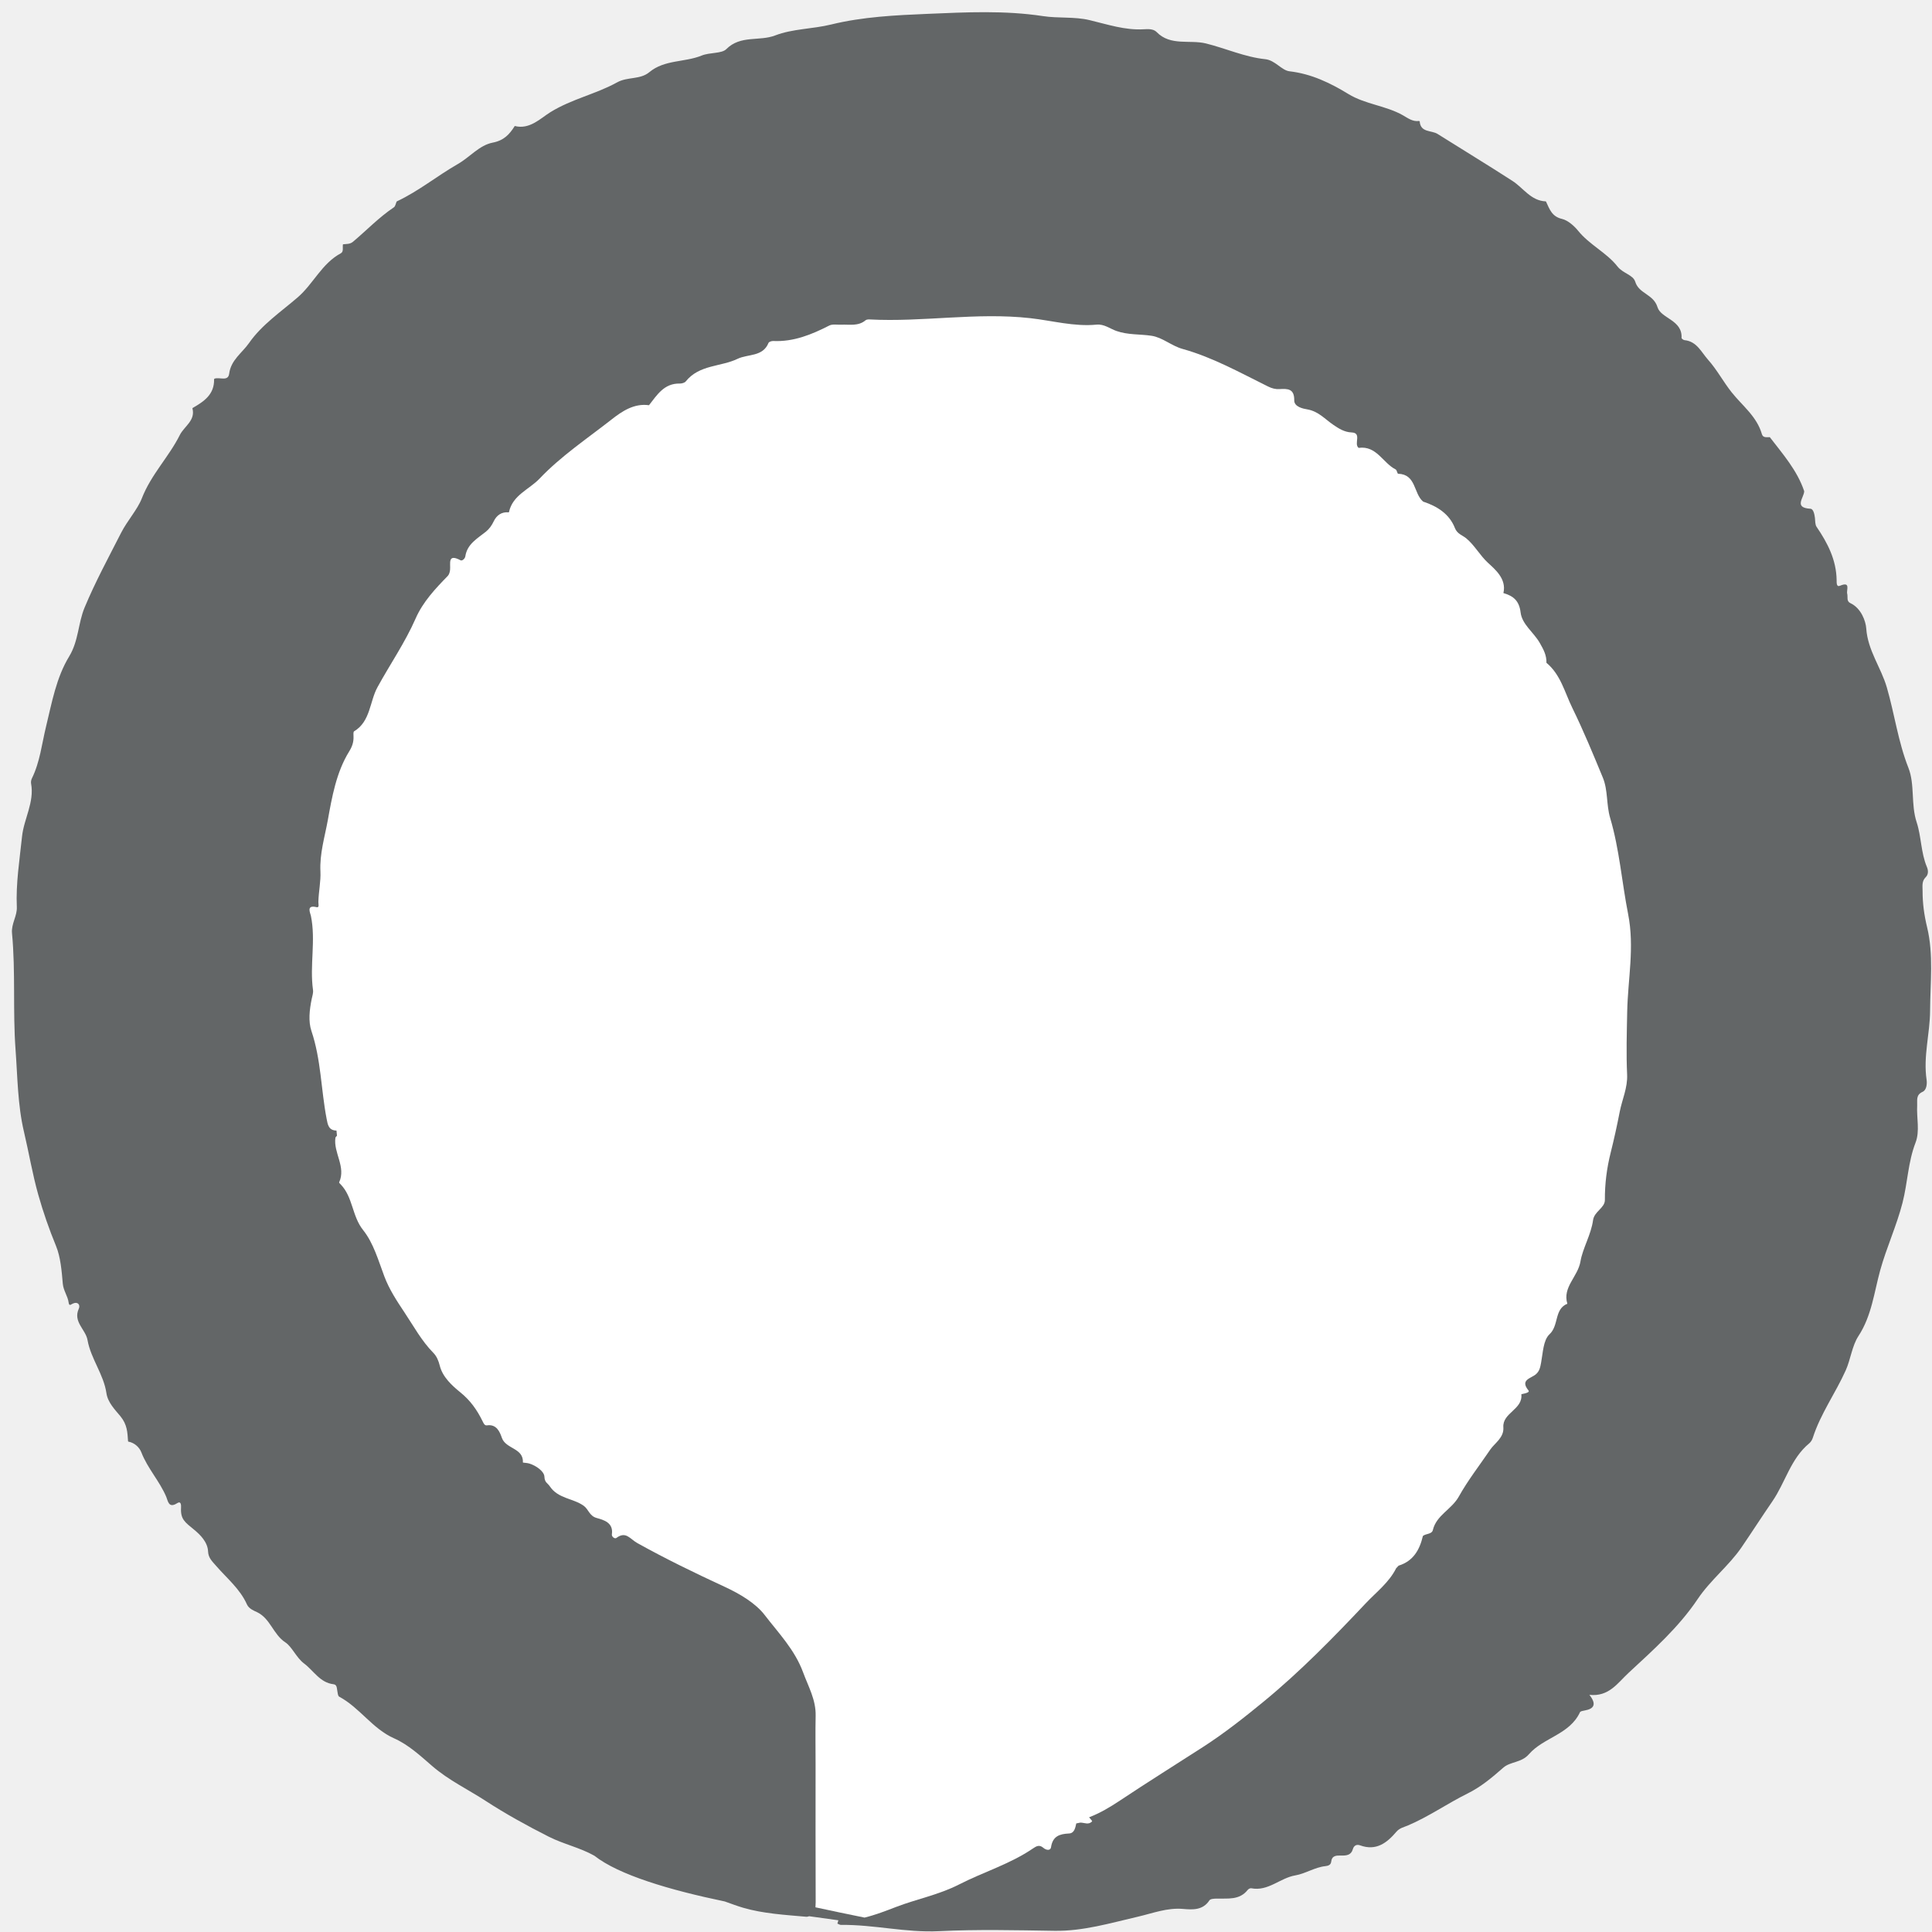
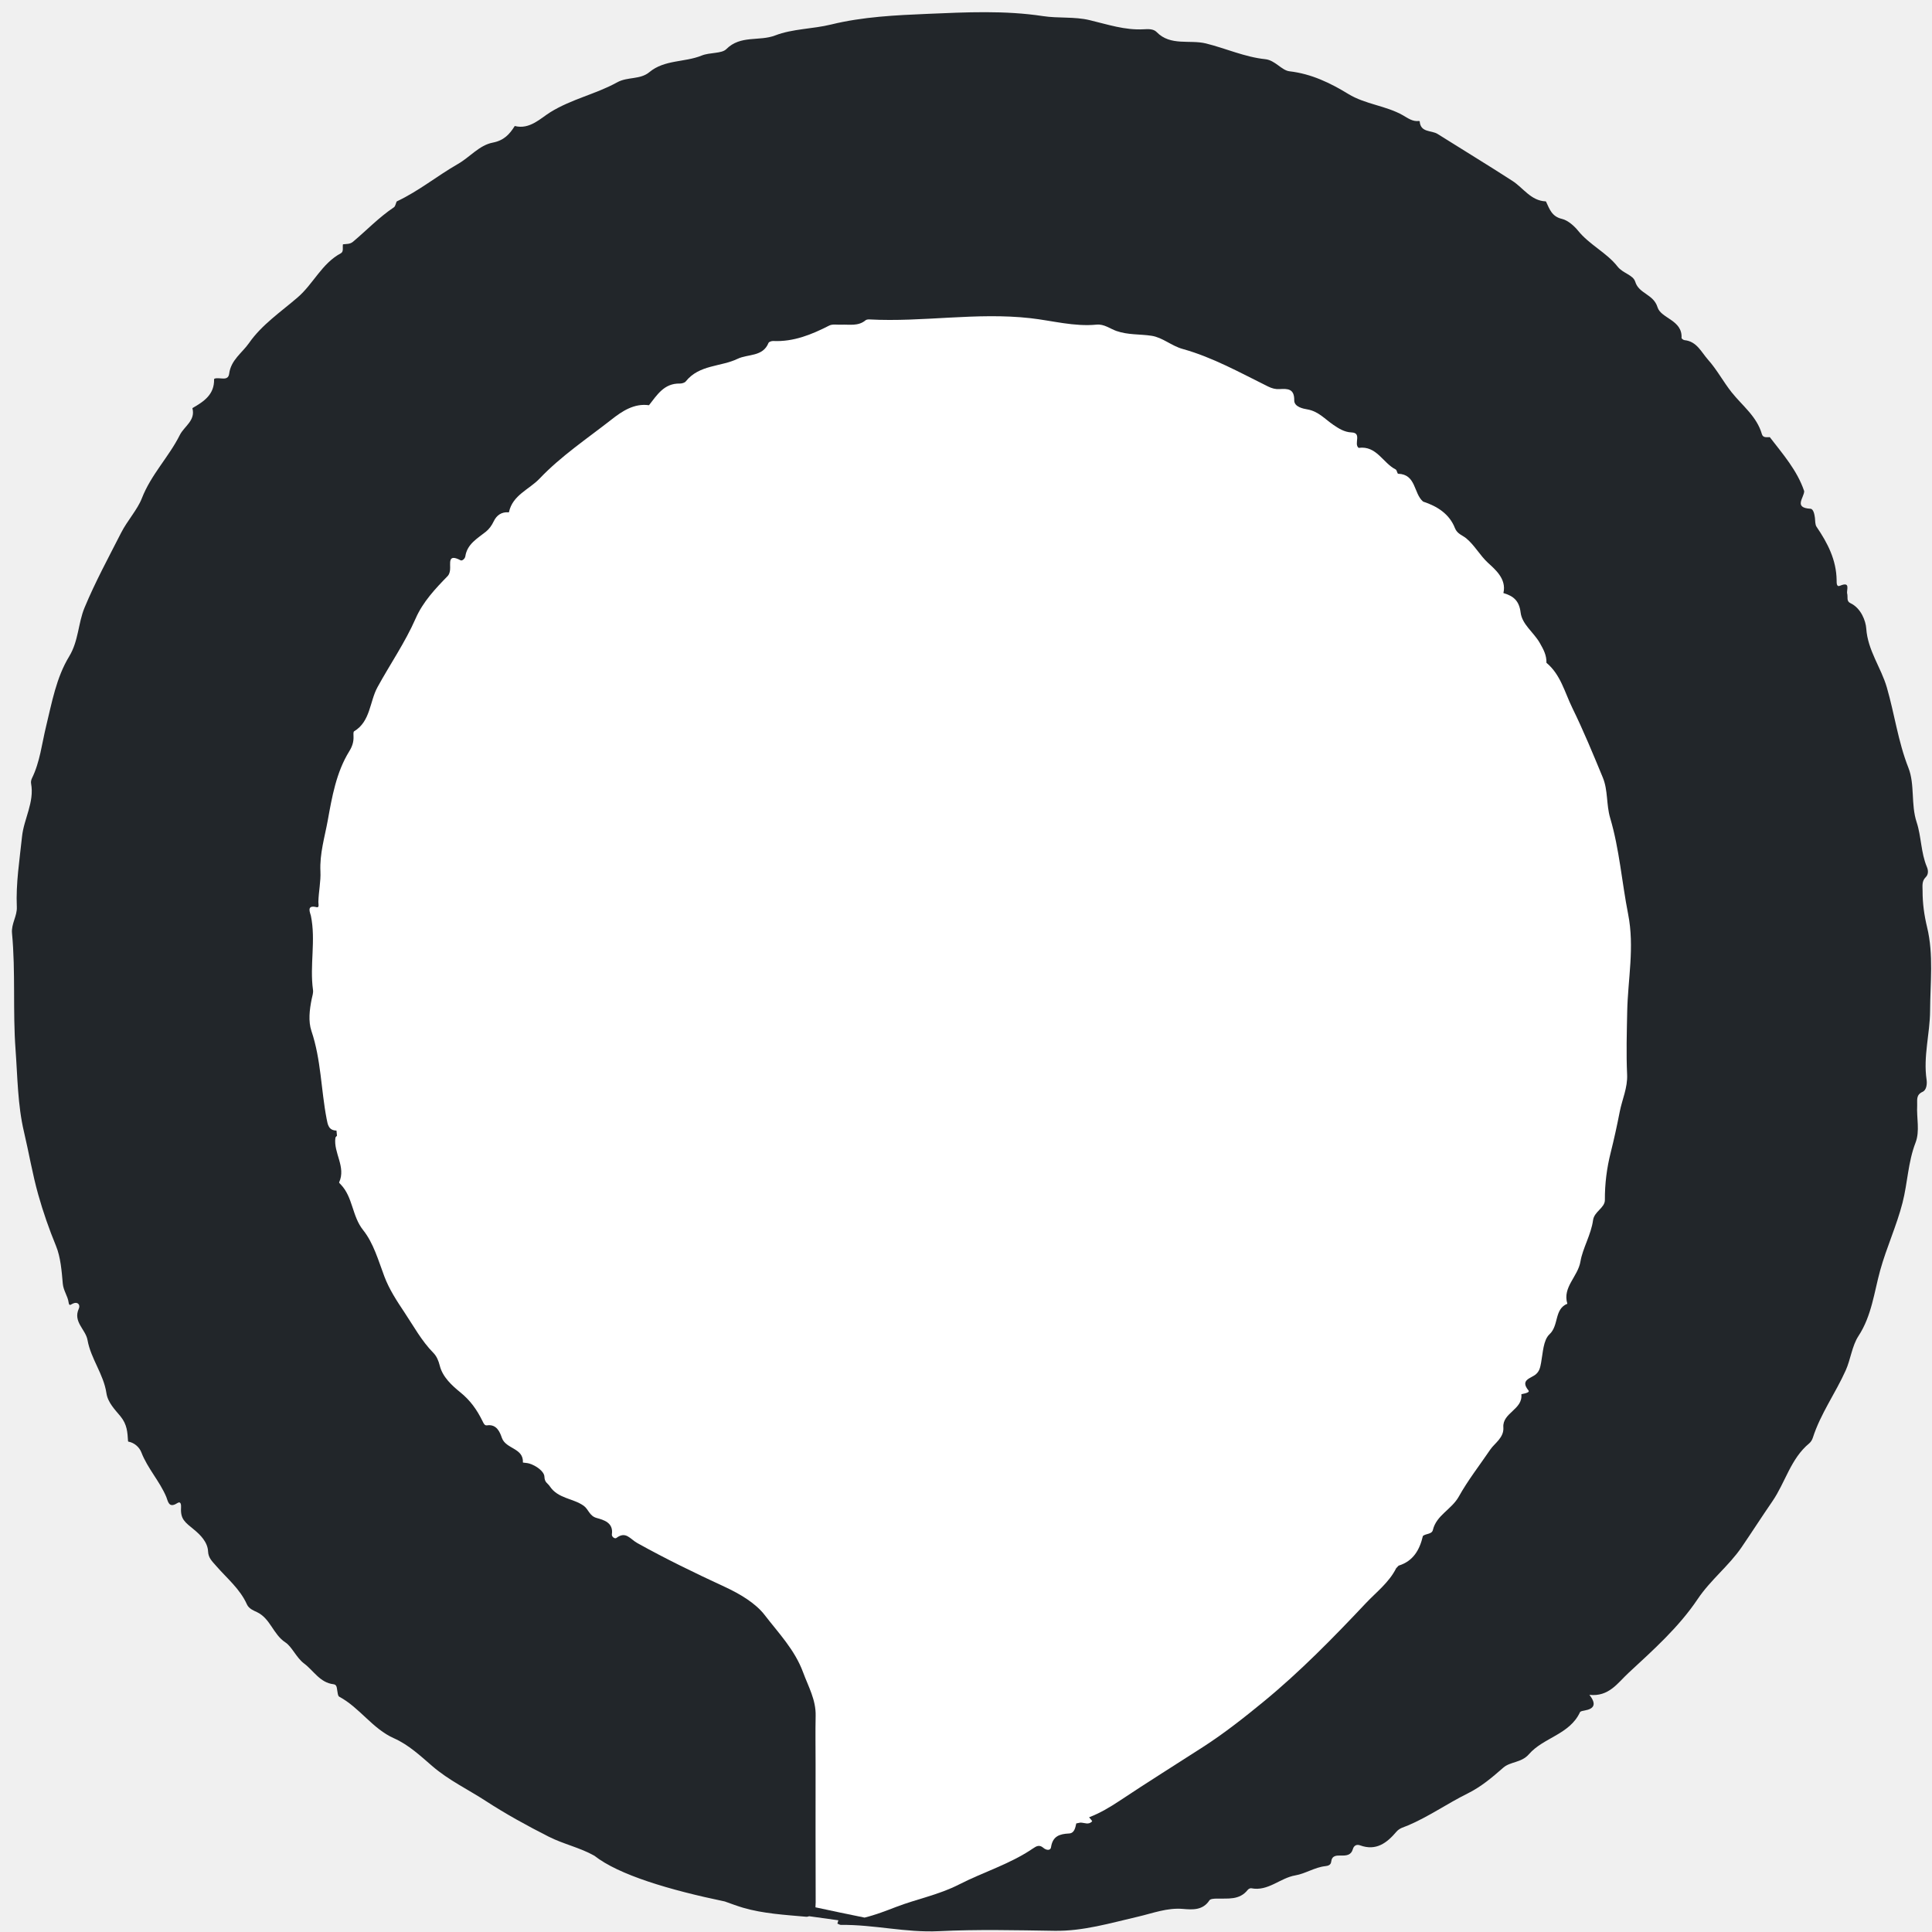
<svg xmlns="http://www.w3.org/2000/svg" width="151px" height="151px" viewBox="0 0 151 151" version="1.1">
  <defs />
  <g id="vendor-logos" stroke="none" stroke-width="1" fill="none" fill-rule="evenodd" transform="translate(-130, -263)">
    <g id="alexa" transform="translate(130, 263)">
-       <path d="M150.619,72.479 C150.387,71.52 150.262,70.601 150.264,69.64 C150.265,69.266 150.184,68.878 150.51,68.557 C150.73,68.342 150.713,68.023 150.603,67.764 C150.128,66.641 150.171,65.392 149.801,64.266 C149.336,62.856 149.674,61.323 149.155,60.006 C148.351,57.968 148.073,55.807 147.47,53.728 C147.018,52.168 145.977,50.839 145.861,49.12 C145.823,48.549 145.464,47.534 144.623,47.14 C144.291,46.986 144.441,46.655 144.372,46.402 C144.294,46.12 144.672,45.414 143.805,45.782 C143.525,45.901 143.548,45.534 143.546,45.349 C143.526,43.767 142.844,42.442 141.979,41.175 C141.856,40.995 141.879,40.71 141.85,40.473 C141.813,40.185 141.729,39.774 141.497,39.762 C140.157,39.685 141.007,38.897 141.011,38.387 C140.462,36.76 139.343,35.495 138.323,34.167 C138.088,34.161 137.794,34.241 137.704,33.928 C137.306,32.543 136.184,31.72 135.342,30.663 C134.705,29.866 134.206,28.911 133.503,28.122 C132.964,27.518 132.622,26.681 131.655,26.585 C131.57,26.576 131.423,26.467 131.425,26.411 C131.505,25.005 129.817,24.895 129.548,24.014 C129.231,22.978 128.095,22.97 127.806,22.021 C127.642,21.478 126.841,21.371 126.419,20.828 C125.571,19.742 124.229,19.14 123.331,18.023 C123.062,17.689 122.553,17.218 122.078,17.109 C121.284,16.926 121.106,16.335 120.834,15.758 L120.809,15.738 C119.656,15.695 119.056,14.688 118.214,14.143 C116.279,12.892 114.308,11.697 112.36,10.471 C111.877,10.167 111.02,10.381 110.959,9.481 L110.908,9.454 C110.414,9.525 110.035,9.231 109.653,9.013 C108.31,8.25 106.715,8.16 105.382,7.346 C103.969,6.483 102.5,5.771 100.783,5.572 C100.166,5.501 99.662,4.706 98.888,4.626 C97.288,4.46 95.8,3.779 94.257,3.397 C92.995,3.083 91.478,3.619 90.399,2.504 C90.158,2.254 89.751,2.266 89.396,2.288 C87.924,2.376 86.552,1.904 85.149,1.571 C83.964,1.289 82.73,1.444 81.517,1.259 C78.535,0.804 75.514,0.955 72.521,1.082 C69.998,1.189 67.437,1.308 64.97,1.913 C63.509,2.272 61.95,2.243 60.586,2.77 C59.344,3.249 57.881,2.724 56.765,3.841 C56.404,4.203 55.482,4.081 54.835,4.344 C53.511,4.883 51.938,4.653 50.753,5.639 C50.028,6.243 49.053,5.984 48.239,6.434 C46.576,7.354 44.681,7.738 43.014,8.769 C42.261,9.235 41.4,10.148 40.235,9.848 C40.235,9.848 40.229,9.852 40.229,9.852 C39.823,10.502 39.38,10.98 38.512,11.147 C37.458,11.35 36.725,12.28 35.797,12.812 C34.178,13.738 32.724,14.936 31.025,15.735 L30.999,15.756 C30.929,15.909 30.902,16.125 30.783,16.205 C29.62,16.985 28.655,17.998 27.592,18.893 C27.349,19.097 27.082,19.06 26.816,19.093 C26.816,19.093 26.8,19.109 26.8,19.109 C26.766,19.345 26.87,19.672 26.641,19.795 C25.149,20.594 24.488,22.193 23.258,23.249 C21.941,24.382 20.458,25.381 19.464,26.811 C18.931,27.577 18.049,28.13 17.912,29.205 C17.831,29.848 17.149,29.447 16.764,29.597 C16.764,29.597 16.732,29.635 16.732,29.635 C16.766,30.83 15.937,31.383 15.049,31.89 L15.041,31.918 C15.29,32.872 14.393,33.321 14.055,33.998 C13.199,35.712 11.809,37.084 11.084,38.952 C10.745,39.827 9.944,40.7 9.467,41.64 C8.482,43.575 7.441,45.49 6.609,47.491 C6.105,48.704 6.143,50.09 5.412,51.294 C4.395,52.964 4.06,54.89 3.599,56.783 C3.272,58.126 3.124,59.553 2.497,60.828 C2.439,60.947 2.405,61.106 2.429,61.233 C2.7,62.706 1.868,63.988 1.722,65.383 C1.531,67.217 1.232,69.044 1.315,70.901 C1.345,71.597 0.87,72.207 0.939,72.938 C1.225,75.967 0.993,79.015 1.215,82.035 C1.373,84.176 1.38,86.371 1.872,88.452 C2.258,90.085 2.533,91.748 2.989,93.37 C3.375,94.742 3.836,96.061 4.378,97.381 C4.735,98.249 4.821,99.332 4.907,100.325 C4.956,100.88 5.293,101.285 5.363,101.797 C5.406,102.107 5.523,101.964 5.691,101.886 C6.088,101.7 6.289,101.997 6.162,102.275 C5.686,103.313 6.693,103.896 6.84,104.734 C7.1,106.201 8.1,107.404 8.319,108.89 C8.426,109.623 9.006,110.199 9.407,110.685 C9.946,111.341 9.961,111.947 10.008,112.642 C10.009,112.642 10.026,112.672 10.026,112.672 C10.523,112.759 10.902,113.132 11.046,113.507 C11.531,114.768 12.474,115.756 12.994,116.989 C13.129,117.307 13.175,117.916 13.846,117.485 C14.15,117.289 14.16,117.631 14.15,117.822 C14.098,118.744 14.442,118.959 15.203,119.585 C15.642,119.947 16.23,120.524 16.262,121.253 C16.284,121.77 16.586,122.032 16.891,122.384 C17.731,123.354 18.76,124.184 19.298,125.393 C19.454,125.742 19.855,125.892 20.081,125.998 C21.14,126.5 21.34,127.736 22.309,128.369 C22.817,128.701 23.167,129.568 23.765,130.014 C24.516,130.575 25.003,131.514 26.069,131.636 C26.331,131.667 26.322,131.923 26.359,132.128 C26.389,132.296 26.404,132.55 26.51,132.607 C28.112,133.464 29.108,135.112 30.793,135.86 C31.942,136.37 32.87,137.244 33.791,138.038 C35.08,139.148 36.585,139.859 37.977,140.766 C39.55,141.788 41.205,142.697 42.88,143.546 C44.028,144.13 45.339,144.406 46.455,145.039 C48.363,146.542 52.336,147.718 56.65,148.614 C57.128,148.781 57.603,148.966 58.089,149.107 C59.664,149.567 61.356,149.66 63.006,149.808 C63.106,149.817 63.167,149.785 63.241,149.767 C64.027,149.882 64.787,149.987 65.526,150.084 C65.5,150.17 65.474,150.255 65.448,150.342 C65.541,150.378 65.634,150.446 65.727,150.445 C68.29,150.412 70.798,151.063 73.385,150.935 C76.387,150.787 79.403,150.86 82.412,150.906 C84.666,150.941 86.777,150.302 88.935,149.804 C90.085,149.539 91.223,149.086 92.47,149.197 C93.196,149.26 94.011,149.316 94.525,148.526 C94.604,148.403 94.906,148.393 95.107,148.389 C95.971,148.368 96.876,148.526 97.518,147.709 C97.575,147.636 97.711,147.565 97.793,147.581 C99.112,147.843 100.044,146.776 101.243,146.574 C102.03,146.44 102.755,145.942 103.586,145.852 C103.813,145.829 104.014,145.757 104.042,145.508 C104.1,145.01 104.454,145.018 104.815,145.025 C105.216,145.032 105.599,145.008 105.735,144.526 C105.82,144.227 106.044,144.133 106.303,144.228 C107.558,144.687 108.403,144.032 109.135,143.168 C109.386,142.871 109.741,142.8 110.02,142.682 C111.657,141.99 113.112,140.963 114.681,140.186 C115.78,139.64 116.613,138.925 117.494,138.155 C118.047,137.67 118.908,137.784 119.499,137.103 C120.627,135.803 122.675,135.568 123.486,133.826 C123.527,133.738 123.728,133.71 123.861,133.686 C124.599,133.555 124.798,133.192 124.222,132.464 C125.746,132.633 126.435,131.534 127.264,130.765 C129.205,128.965 131.202,127.193 132.69,124.973 C133.689,123.483 135.132,122.374 136.122,120.923 C136.926,119.744 137.707,118.528 138.518,117.349 C139.537,115.87 139.95,114.008 141.404,112.809 C141.531,112.703 141.634,112.534 141.685,112.374 C142.287,110.493 143.455,108.891 144.254,107.11 C144.647,106.236 144.744,105.197 145.255,104.415 C146.286,102.841 146.479,100.991 146.95,99.289 C147.445,97.499 148.232,95.813 148.696,94.005 C149.095,92.452 149.125,90.827 149.711,89.313 C150.066,88.4 149.785,87.374 149.841,86.399 C149.862,86.003 149.721,85.581 150.265,85.334 C150.592,85.185 150.619,84.677 150.577,84.39 C150.305,82.565 150.841,80.791 150.851,79 C150.862,76.823 151.133,74.606 150.619,72.479" fill="#636667" />
+       <path d="M150.619,72.479 C150.387,71.52 150.262,70.601 150.264,69.64 C150.265,69.266 150.184,68.878 150.51,68.557 C150.73,68.342 150.713,68.023 150.603,67.764 C150.128,66.641 150.171,65.392 149.801,64.266 C149.336,62.856 149.674,61.323 149.155,60.006 C148.351,57.968 148.073,55.807 147.47,53.728 C147.018,52.168 145.977,50.839 145.861,49.12 C145.823,48.549 145.464,47.534 144.623,47.14 C144.291,46.986 144.441,46.655 144.372,46.402 C144.294,46.12 144.672,45.414 143.805,45.782 C143.525,45.901 143.548,45.534 143.546,45.349 C143.526,43.767 142.844,42.442 141.979,41.175 C141.856,40.995 141.879,40.71 141.85,40.473 C141.813,40.185 141.729,39.774 141.497,39.762 C140.157,39.685 141.007,38.897 141.011,38.387 C140.462,36.76 139.343,35.495 138.323,34.167 C138.088,34.161 137.794,34.241 137.704,33.928 C137.306,32.543 136.184,31.72 135.342,30.663 C134.705,29.866 134.206,28.911 133.503,28.122 C132.964,27.518 132.622,26.681 131.655,26.585 C131.57,26.576 131.423,26.467 131.425,26.411 C131.505,25.005 129.817,24.895 129.548,24.014 C129.231,22.978 128.095,22.97 127.806,22.021 C127.642,21.478 126.841,21.371 126.419,20.828 C125.571,19.742 124.229,19.14 123.331,18.023 C123.062,17.689 122.553,17.218 122.078,17.109 C121.284,16.926 121.106,16.335 120.834,15.758 L120.809,15.738 C119.656,15.695 119.056,14.688 118.214,14.143 C116.279,12.892 114.308,11.697 112.36,10.471 C111.877,10.167 111.02,10.381 110.959,9.481 L110.908,9.454 C110.414,9.525 110.035,9.231 109.653,9.013 C108.31,8.25 106.715,8.16 105.382,7.346 C103.969,6.483 102.5,5.771 100.783,5.572 C100.166,5.501 99.662,4.706 98.888,4.626 C97.288,4.46 95.8,3.779 94.257,3.397 C92.995,3.083 91.478,3.619 90.399,2.504 C90.158,2.254 89.751,2.266 89.396,2.288 C87.924,2.376 86.552,1.904 85.149,1.571 C83.964,1.289 82.73,1.444 81.517,1.259 C78.535,0.804 75.514,0.955 72.521,1.082 C69.998,1.189 67.437,1.308 64.97,1.913 C63.509,2.272 61.95,2.243 60.586,2.77 C59.344,3.249 57.881,2.724 56.765,3.841 C56.404,4.203 55.482,4.081 54.835,4.344 C53.511,4.883 51.938,4.653 50.753,5.639 C50.028,6.243 49.053,5.984 48.239,6.434 C46.576,7.354 44.681,7.738 43.014,8.769 C42.261,9.235 41.4,10.148 40.235,9.848 C40.235,9.848 40.229,9.852 40.229,9.852 C39.823,10.502 39.38,10.98 38.512,11.147 C37.458,11.35 36.725,12.28 35.797,12.812 C34.178,13.738 32.724,14.936 31.025,15.735 L30.999,15.756 C30.929,15.909 30.902,16.125 30.783,16.205 C29.62,16.985 28.655,17.998 27.592,18.893 C27.349,19.097 27.082,19.06 26.816,19.093 C26.816,19.093 26.8,19.109 26.8,19.109 C26.766,19.345 26.87,19.672 26.641,19.795 C25.149,20.594 24.488,22.193 23.258,23.249 C21.941,24.382 20.458,25.381 19.464,26.811 C18.931,27.577 18.049,28.13 17.912,29.205 C17.831,29.848 17.149,29.447 16.764,29.597 C16.764,29.597 16.732,29.635 16.732,29.635 C16.766,30.83 15.937,31.383 15.049,31.89 L15.041,31.918 C15.29,32.872 14.393,33.321 14.055,33.998 C13.199,35.712 11.809,37.084 11.084,38.952 C10.745,39.827 9.944,40.7 9.467,41.64 C8.482,43.575 7.441,45.49 6.609,47.491 C6.105,48.704 6.143,50.09 5.412,51.294 C4.395,52.964 4.06,54.89 3.599,56.783 C3.272,58.126 3.124,59.553 2.497,60.828 C2.439,60.947 2.405,61.106 2.429,61.233 C2.7,62.706 1.868,63.988 1.722,65.383 C1.531,67.217 1.232,69.044 1.315,70.901 C1.345,71.597 0.87,72.207 0.939,72.938 C1.225,75.967 0.993,79.015 1.215,82.035 C1.373,84.176 1.38,86.371 1.872,88.452 C2.258,90.085 2.533,91.748 2.989,93.37 C3.375,94.742 3.836,96.061 4.378,97.381 C4.735,98.249 4.821,99.332 4.907,100.325 C4.956,100.88 5.293,101.285 5.363,101.797 C5.406,102.107 5.523,101.964 5.691,101.886 C6.088,101.7 6.289,101.997 6.162,102.275 C5.686,103.313 6.693,103.896 6.84,104.734 C7.1,106.201 8.1,107.404 8.319,108.89 C8.426,109.623 9.006,110.199 9.407,110.685 C9.946,111.341 9.961,111.947 10.008,112.642 C10.009,112.642 10.026,112.672 10.026,112.672 C10.523,112.759 10.902,113.132 11.046,113.507 C11.531,114.768 12.474,115.756 12.994,116.989 C13.129,117.307 13.175,117.916 13.846,117.485 C14.15,117.289 14.16,117.631 14.15,117.822 C14.098,118.744 14.442,118.959 15.203,119.585 C15.642,119.947 16.23,120.524 16.262,121.253 C16.284,121.77 16.586,122.032 16.891,122.384 C17.731,123.354 18.76,124.184 19.298,125.393 C19.454,125.742 19.855,125.892 20.081,125.998 C21.14,126.5 21.34,127.736 22.309,128.369 C22.817,128.701 23.167,129.568 23.765,130.014 C24.516,130.575 25.003,131.514 26.069,131.636 C26.331,131.667 26.322,131.923 26.359,132.128 C26.389,132.296 26.404,132.55 26.51,132.607 C28.112,133.464 29.108,135.112 30.793,135.86 C31.942,136.37 32.87,137.244 33.791,138.038 C35.08,139.148 36.585,139.859 37.977,140.766 C39.55,141.788 41.205,142.697 42.88,143.546 C44.028,144.13 45.339,144.406 46.455,145.039 C48.363,146.542 52.336,147.718 56.65,148.614 C57.128,148.781 57.603,148.966 58.089,149.107 C59.664,149.567 61.356,149.66 63.006,149.808 C63.106,149.817 63.167,149.785 63.241,149.767 C64.027,149.882 64.787,149.987 65.526,150.084 C65.5,150.17 65.474,150.255 65.448,150.342 C65.541,150.378 65.634,150.446 65.727,150.445 C68.29,150.412 70.798,151.063 73.385,150.935 C76.387,150.787 79.403,150.86 82.412,150.906 C84.666,150.941 86.777,150.302 88.935,149.804 C90.085,149.539 91.223,149.086 92.47,149.197 C93.196,149.26 94.011,149.316 94.525,148.526 C94.604,148.403 94.906,148.393 95.107,148.389 C95.971,148.368 96.876,148.526 97.518,147.709 C97.575,147.636 97.711,147.565 97.793,147.581 C99.112,147.843 100.044,146.776 101.243,146.574 C102.03,146.44 102.755,145.942 103.586,145.852 C103.813,145.829 104.014,145.757 104.042,145.508 C104.1,145.01 104.454,145.018 104.815,145.025 C105.216,145.032 105.599,145.008 105.735,144.526 C105.82,144.227 106.044,144.133 106.303,144.228 C107.558,144.687 108.403,144.032 109.135,143.168 C109.386,142.871 109.741,142.8 110.02,142.682 C111.657,141.99 113.112,140.963 114.681,140.186 C115.78,139.64 116.613,138.925 117.494,138.155 C118.047,137.67 118.908,137.784 119.499,137.103 C120.627,135.803 122.675,135.568 123.486,133.826 C123.527,133.738 123.728,133.71 123.861,133.686 C124.599,133.555 124.798,133.192 124.222,132.464 C125.746,132.633 126.435,131.534 127.264,130.765 C129.205,128.965 131.202,127.193 132.69,124.973 C133.689,123.483 135.132,122.374 136.122,120.923 C136.926,119.744 137.707,118.528 138.518,117.349 C139.537,115.87 139.95,114.008 141.404,112.809 C141.531,112.703 141.634,112.534 141.685,112.374 C142.287,110.493 143.455,108.891 144.254,107.11 C144.647,106.236 144.744,105.197 145.255,104.415 C146.286,102.841 146.479,100.991 146.95,99.289 C147.445,97.499 148.232,95.813 148.696,94.005 C149.095,92.452 149.125,90.827 149.711,89.313 C150.066,88.4 149.785,87.374 149.841,86.399 C149.862,86.003 149.721,85.581 150.265,85.334 C150.592,85.185 150.619,84.677 150.577,84.39 C150.305,82.565 150.841,80.791 150.851,79 C150.862,76.823 151.133,74.606 150.619,72.479" fill="#22262a" />
      <path d="M127.178,79.056 C127.146,80.698 127.095,82.345 127.171,83.983 C127.219,85.018 126.781,85.929 126.594,86.89 C126.388,87.951 126.153,89.026 125.887,90.085 C125.58,91.304 125.426,92.526 125.433,93.788 C125.434,94.411 124.602,94.681 124.509,95.365 C124.355,96.501 123.694,97.571 123.525,98.589 C123.326,99.783 122.104,100.6 122.499,101.895 C121.456,102.325 121.857,103.585 121.104,104.285 C120.616,104.739 120.592,105.731 120.449,106.498 C120.382,106.857 120.329,107.161 120.041,107.409 C119.664,107.736 118.774,107.832 119.462,108.674 C119.561,108.797 119.325,108.868 119.195,108.903 C119.094,108.93 118.902,108.962 118.904,108.975 C119.033,110.167 117.414,110.415 117.498,111.556 C117.559,112.364 116.813,112.799 116.481,113.288 C115.659,114.499 114.715,115.711 114.022,116.959 C113.453,117.981 112.27,118.413 111.989,119.582 C111.907,119.923 111.451,119.85 111.212,120.045 L111.207,120.059 C110.954,121.13 110.461,122.006 109.33,122.361 L109.311,122.367 C109.248,122.435 109.184,122.502 109.121,122.568 C108.565,123.683 107.574,124.428 106.746,125.306 C104.21,127.997 101.616,130.649 98.763,132.993 C97.253,134.232 95.697,135.461 94.041,136.529 C91.877,137.926 89.69,139.288 87.548,140.716 C86.772,141.232 85.987,141.702 85.12,142.035 C85.204,142.142 85.376,142.324 85.359,142.346 C85.092,142.658 84.751,142.448 84.437,142.45 C84.33,142.472 84.224,142.493 84.118,142.514 C84.044,142.86 83.968,143.28 83.555,143.3 C82.81,143.336 82.278,143.51 82.146,144.368 C82.099,144.678 81.749,144.598 81.55,144.425 C81.238,144.152 81.007,144.283 80.72,144.479 C78.934,145.695 76.853,146.314 74.96,147.284 C73.374,148.096 71.652,148.421 70.035,149.042 C69.256,149.342 68.431,149.663 67.571,149.874 C66.332,149.625 65.04,149.353 63.734,149.071 C63.745,148.945 63.751,148.813 63.751,148.682 C63.736,145.079 63.744,141.477 63.744,137.875 C63.744,136.616 63.722,135.356 63.749,134.098 C63.776,132.851 63.183,131.831 62.769,130.709 C62.114,128.931 60.84,127.627 59.767,126.228 C59.052,125.297 57.824,124.568 56.623,124.013 C54.316,122.947 52.025,121.835 49.807,120.6 C49.236,120.282 48.919,119.642 48.171,120.204 C48.056,120.29 47.795,120.114 47.823,119.919 C47.958,118.994 47.163,118.79 46.633,118.641 C46.06,118.482 46.005,117.962 45.617,117.685 C44.783,117.092 43.613,117.136 42.967,116.161 C42.798,115.906 42.568,115.875 42.55,115.415 C42.534,115.004 41.92,114.555 41.363,114.384 C41.199,114.333 40.869,114.321 40.869,114.306 C40.927,113.161 39.537,113.263 39.227,112.382 C39.074,111.944 38.827,111.288 38.061,111.402 C37.875,111.43 37.798,111.245 37.715,111.075 C37.285,110.201 36.773,109.461 35.958,108.804 C35.352,108.313 34.595,107.634 34.374,106.746 C34.275,106.352 34.133,106.004 33.873,105.74 C32.949,104.799 32.335,103.66 31.614,102.577 C31.009,101.67 30.42,100.77 30.042,99.767 C29.57,98.514 29.196,97.162 28.382,96.142 C27.505,95.044 27.591,93.565 26.628,92.571 C26.58,92.521 26.493,92.44 26.506,92.411 C27.061,91.193 26.052,90.109 26.214,88.928 C26.223,88.87 26.294,88.819 26.337,88.765 C26.324,88.631 26.311,88.496 26.298,88.362 C25.683,88.35 25.615,87.903 25.526,87.436 C25.089,85.16 25.095,82.816 24.342,80.582 C24.085,79.819 24.191,78.923 24.359,78.09 C24.408,77.854 24.496,77.603 24.464,77.373 C24.192,75.447 24.698,73.501 24.298,71.575 C24.256,71.365 23.904,70.69 24.749,70.904 C24.973,70.96 24.881,70.638 24.883,70.495 C24.901,69.694 25.083,68.877 25.044,68.111 C24.975,66.726 25.381,65.419 25.616,64.127 C25.948,62.294 26.277,60.371 27.293,58.725 C27.531,58.341 27.647,57.988 27.63,57.561 C27.626,57.423 27.605,57.201 27.676,57.158 C28.958,56.39 28.888,54.832 29.502,53.711 C30.48,51.922 31.66,50.222 32.485,48.339 C33.052,47.044 34.018,46.016 34.997,45.013 C35.104,44.904 35.156,44.71 35.175,44.55 C35.232,44.056 34.946,43.234 35.996,43.79 C36.126,43.859 36.341,43.661 36.368,43.485 C36.514,42.516 37.302,42.095 37.966,41.563 C38.24,41.344 38.433,41.069 38.59,40.741 C38.81,40.279 39.2,39.989 39.762,40.044 L39.78,40.025 C40.065,38.689 41.358,38.262 42.172,37.406 C43.856,35.635 45.9,34.276 47.811,32.776 C48.6,32.158 49.553,31.504 50.723,31.671 C51.356,30.868 51.904,29.951 53.13,29.977 C53.289,29.98 53.51,29.92 53.6,29.808 C54.652,28.492 56.334,28.678 57.652,28.043 C58.45,27.658 59.623,27.899 60.065,26.801 C60.101,26.714 60.307,26.646 60.429,26.652 C62.024,26.726 63.429,26.151 64.811,25.445 C65.066,25.315 65.428,25.39 65.741,25.377 C66.392,25.348 67.075,25.515 67.649,25.033 C67.719,24.975 67.85,24.962 67.951,24.966 C72.143,25.189 76.316,24.394 80.532,24.868 C82.244,25.06 83.955,25.545 85.706,25.372 C86.296,25.314 86.763,25.695 87.25,25.866 C88.176,26.19 89.093,26.104 90.005,26.244 C90.87,26.377 91.55,27.029 92.434,27.274 C94.786,27.928 96.926,29.13 99.108,30.207 C99.406,30.354 99.689,30.431 100.005,30.411 C100.64,30.374 101.167,30.371 101.154,31.285 C101.145,31.818 101.898,31.948 102.169,31.995 C103.061,32.148 103.56,32.77 104.224,33.214 C104.61,33.474 105.06,33.776 105.633,33.798 C106.461,33.829 105.801,34.671 106.172,34.992 L106.195,35.004 C107.593,34.816 108.084,36.19 109.082,36.691 C109.18,36.74 109.208,37.025 109.274,37.027 C110.687,37.07 110.477,38.555 111.213,39.191 L111.231,39.204 C112.333,39.57 113.28,40.162 113.715,41.279 C113.893,41.735 114.318,41.841 114.596,42.073 C115.26,42.626 115.66,43.399 116.292,43.984 C116.819,44.474 117.767,45.235 117.503,46.346 L117.509,46.354 C118.273,46.579 118.736,46.941 118.847,47.87 C118.959,48.804 119.871,49.421 120.342,50.245 C120.646,50.775 120.88,51.214 120.866,51.8 L120.873,51.809 C121.976,52.727 122.292,54.108 122.881,55.314 C123.756,57.098 124.515,58.941 125.274,60.778 C125.685,61.775 125.536,62.882 125.847,63.933 C126.572,66.379 126.758,68.95 127.249,71.439 C127.764,74.048 127.229,76.522 127.178,79.056" id="Path" fill="#FFFFFF" />
    </g>
  </g>
</svg>
